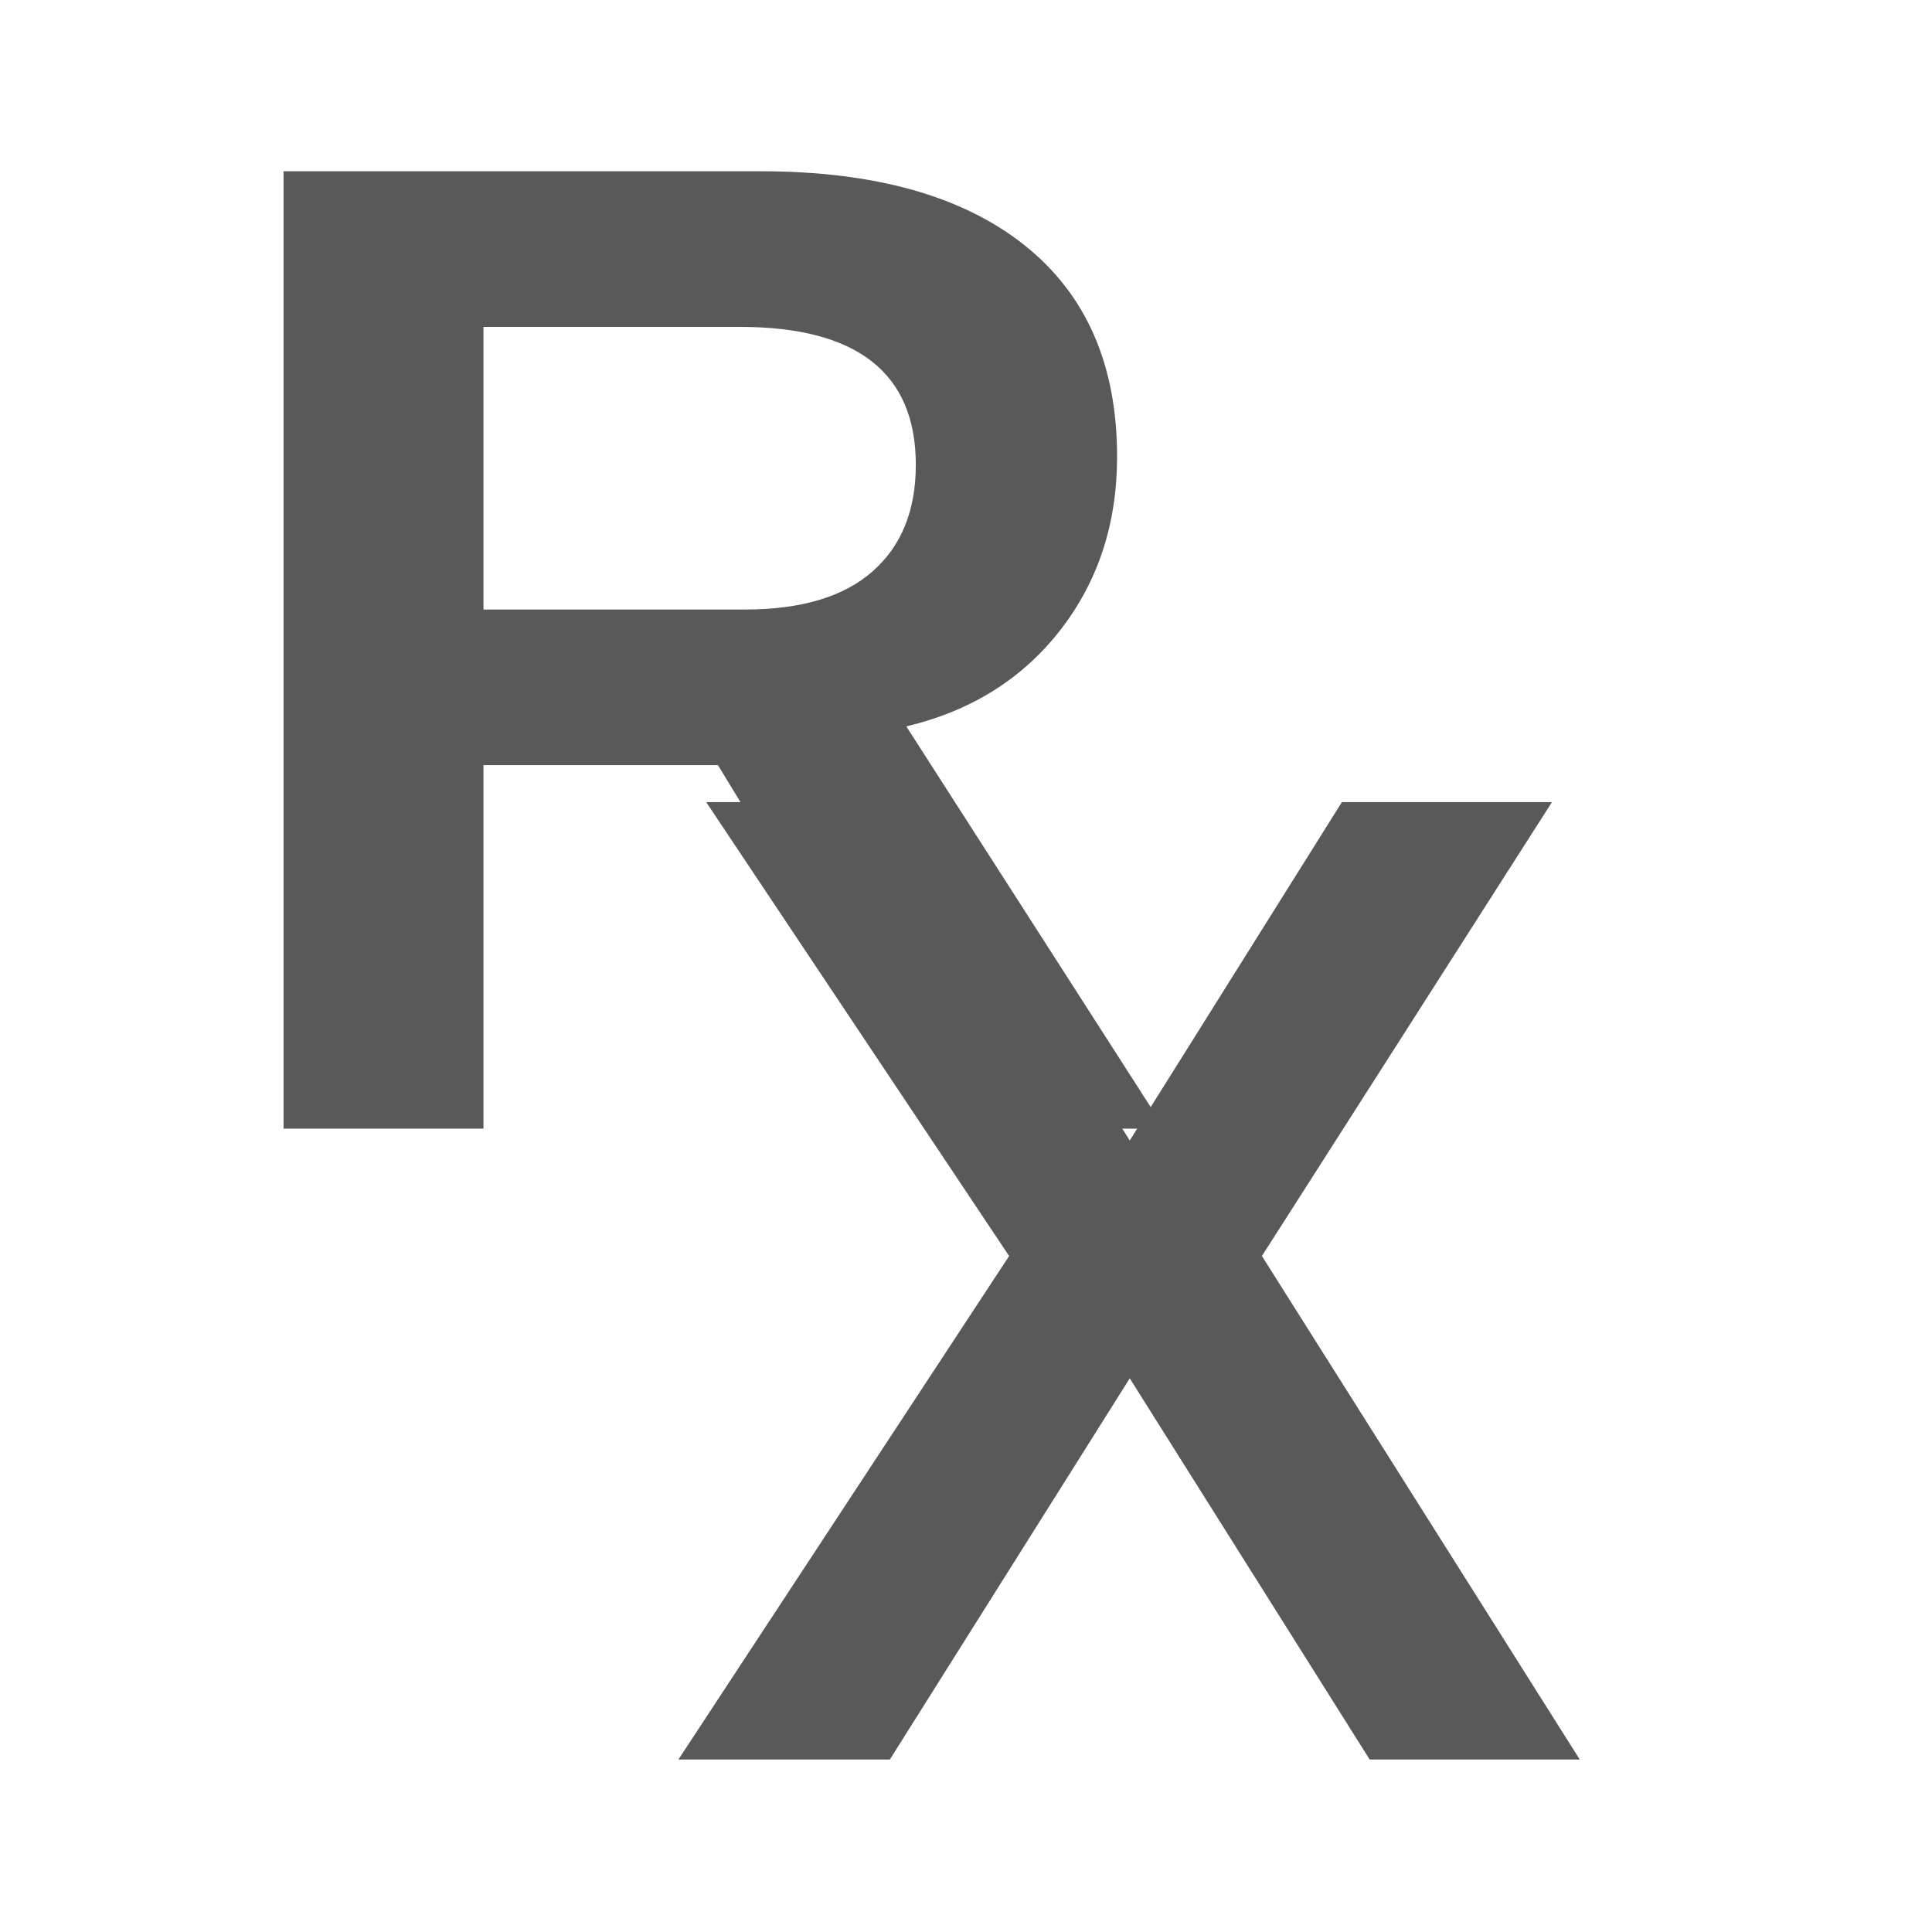
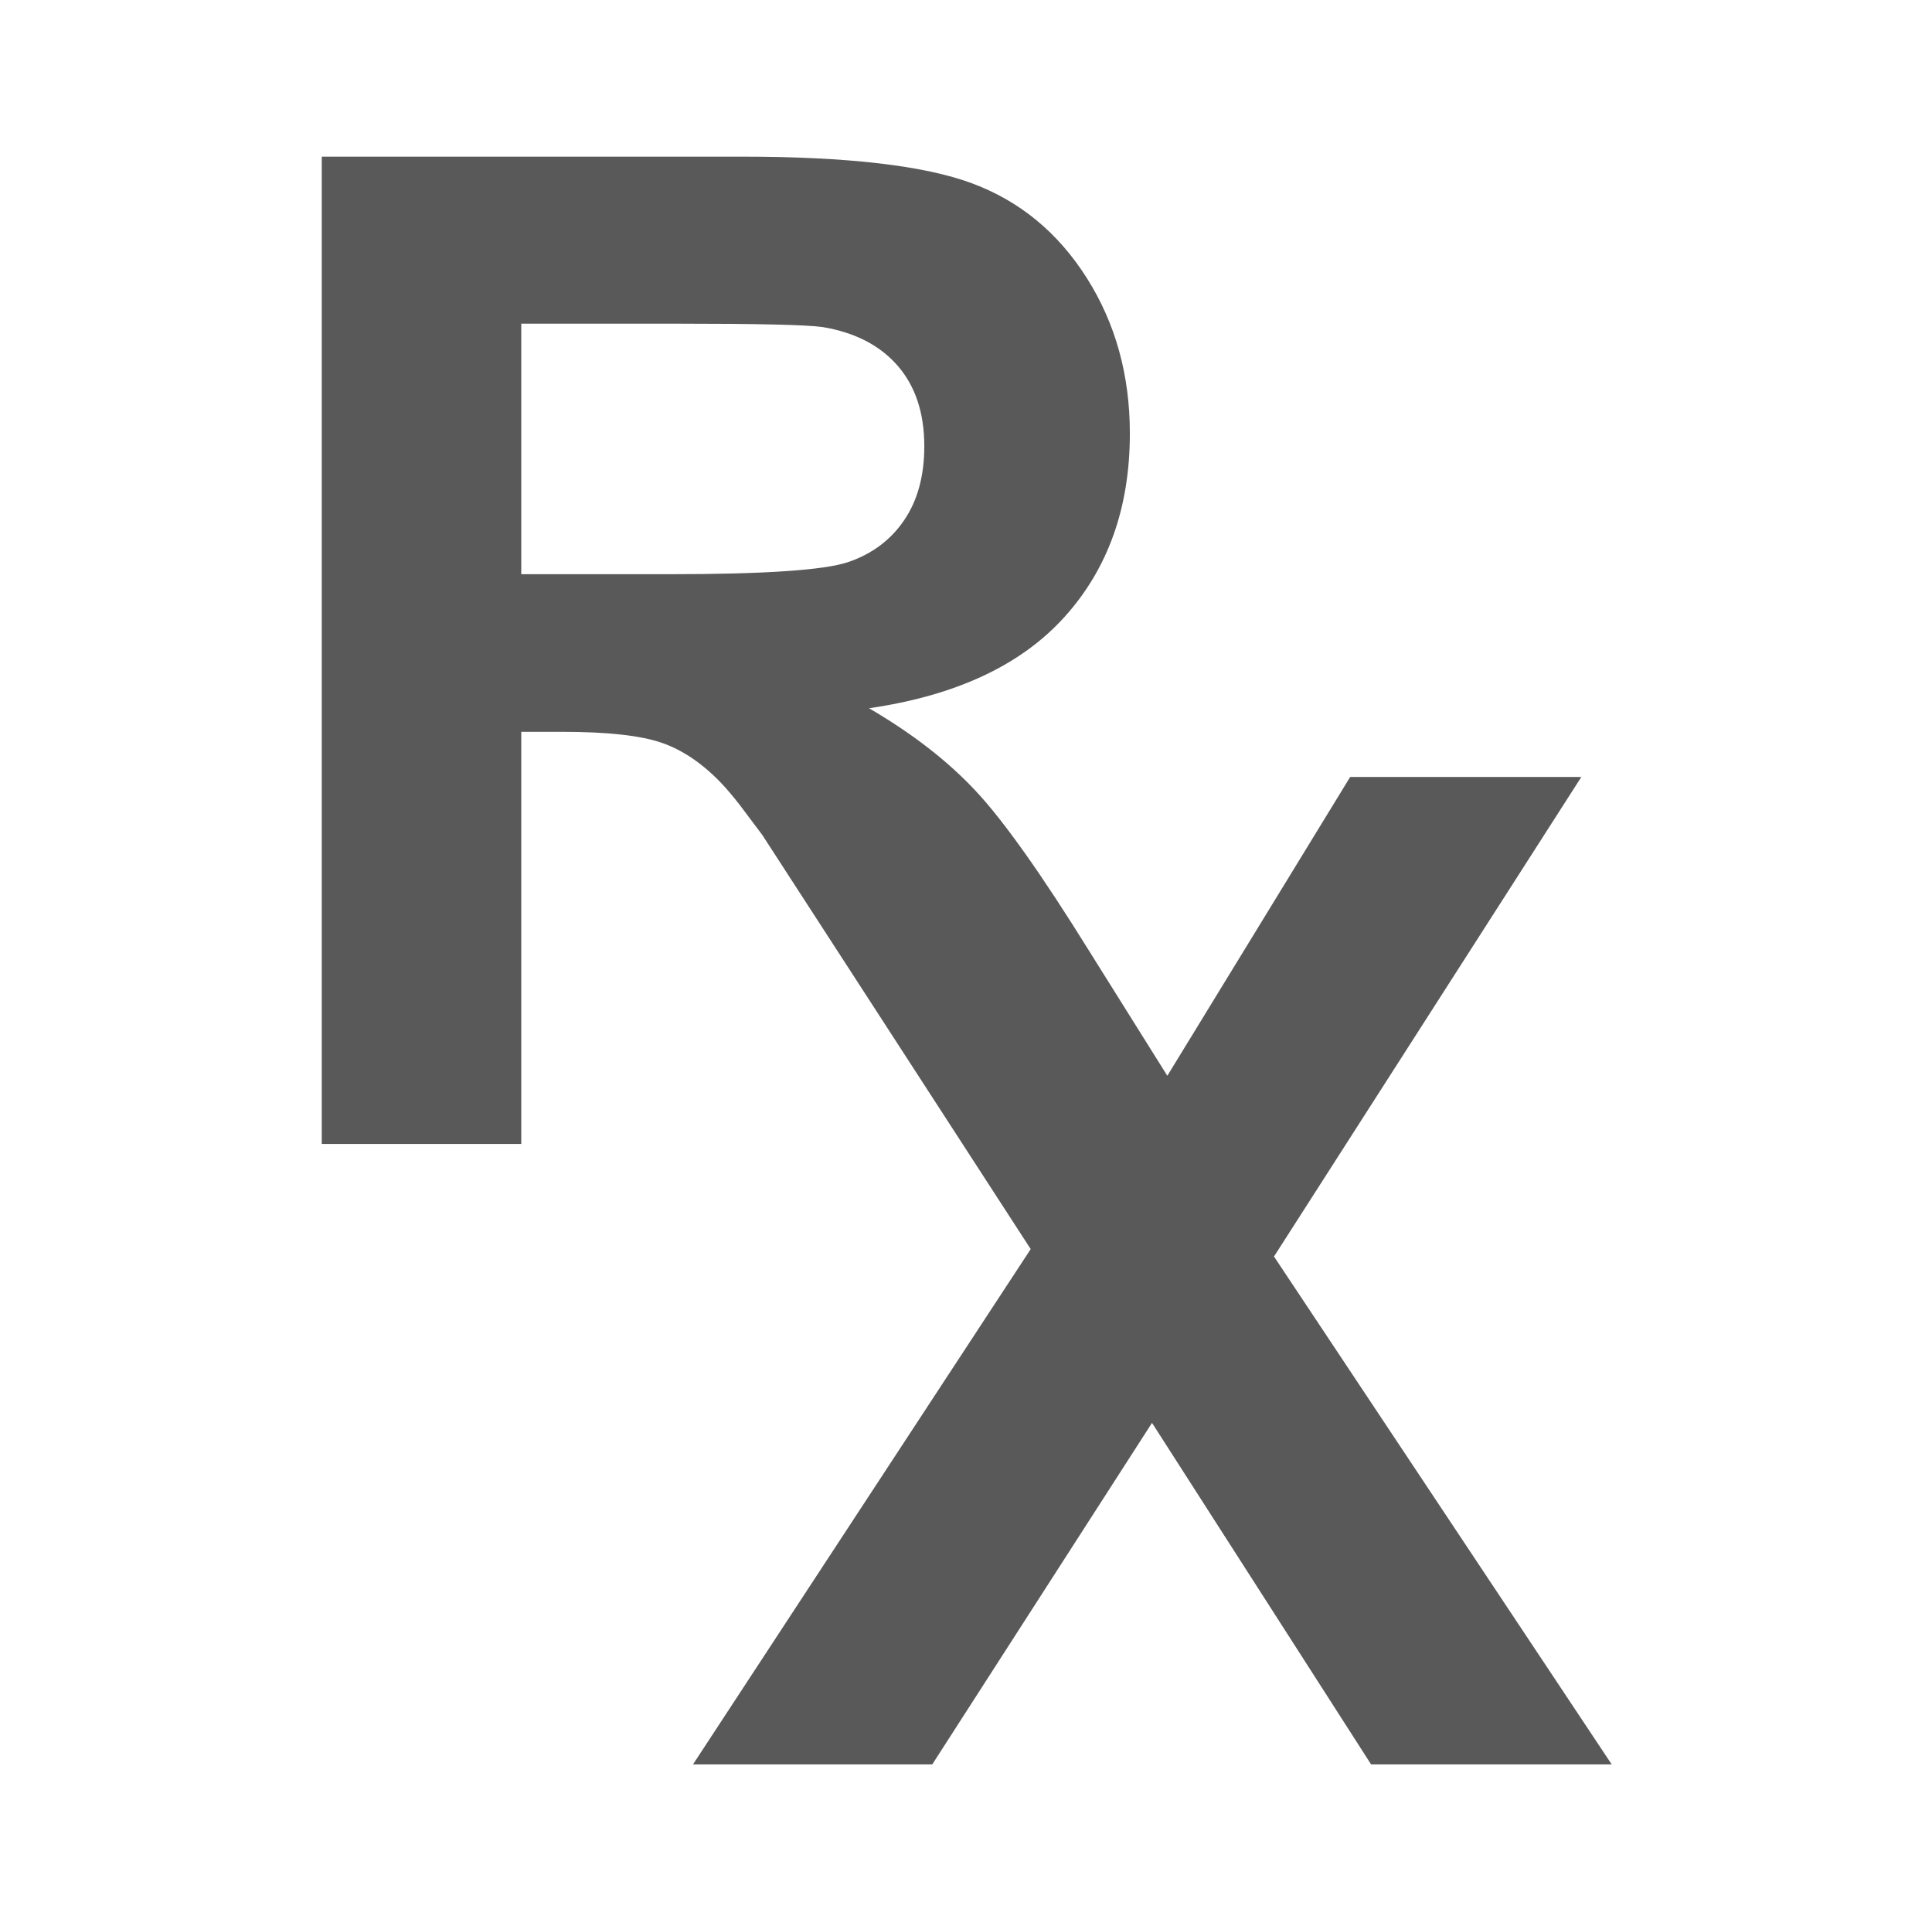
- <svg xmlns="http://www.w3.org/2000/svg" width="392" height="392" overflow="hidden">
+ <svg xmlns="http://www.w3.org/2000/svg" width="1357" height="1348" overflow="hidden">
  <defs>
    <clipPath id="clip0">
-       <rect x="620" y="108" width="392" height="392" />
-     </clipPath>
-     <clipPath id="clip1">
-       <rect x="621" y="108" width="391" height="392" />
-     </clipPath>
-     <clipPath id="clip2">
-       <rect x="621" y="108" width="391" height="392" />
+       <rect x="1521" y="563" width="1357" height="1348" />
    </clipPath>
  </defs>
-   <g clip-path="url(#clip0)" transform="translate(-620 -108)">
-     <g clip-path="url(#clip1)">
-       <g clip-path="url(#clip2)">
-         <text fill="#595959" fill-opacity="1" font-family="Arial,Arial_MSFontService,sans-serif" font-style="normal" font-variant="normal" font-weight="700" font-stretch="normal" font-size="633" text-anchor="start" direction="ltr" writing-mode="lr-tb" unicode-bidi="normal" text-decoration="none" transform="matrix(0.444867 0 0 0.446038 658.691 337)">R<tspan fill="#595959" fill-opacity="1" font-family="Arial,Arial_MSFontService,sans-serif" font-style="normal" font-variant="normal" font-weight="700" font-stretch="normal" font-size="633" text-anchor="start" direction="ltr" writing-mode="lr-tb" unicode-bidi="normal" text-decoration="none" x="216.887" y="286.971">X</tspan>
-         </text>
-       </g>
-     </g>
+   <g clip-path="url(#clip0)" transform="translate(-1521 -563)">
+     <path d="M1887.12 790.296 1887.12 966.24 1990.79 966.24C2058.01 966.24 2099.99 963.402 2116.71 957.727 2133.44 952.051 2146.54 942.276 2156 928.403 2165.47 914.529 2170.21 897.187 2170.21 876.376 2170.21 853.043 2163.97 834.203 2151.51 819.856 2139.04 805.51 2121.45 796.445 2098.72 792.661 2087.36 791.084 2053.28 790.296 1996.47 790.296ZM1747 673 2041.92 673C2116.08 673 2169.97 679.228 2203.58 691.682 2237.19 704.137 2264.09 726.288 2284.29 758.134 2304.49 789.981 2314.59 826.399 2314.59 867.39 2314.59 919.416 2299.28 962.378 2268.67 996.274 2238.06 1030.17 2192.3 1051.53 2131.39 1060.36 2161.68 1078.02 2186.7 1097.41 2206.42 1118.54 2226.14 1139.66 2252.73 1177.18 2286.18 1231.1L2340.91 1318.46 2469.33 1108.63 2631.7 1108.63 2415.83 1445.38 2653 1802 2484 1802 2330.15 1562.21 2175.83 1802 2007.78 1802 2244.94 1440.18 2056.4 1149.32 2040.26 1127.83C2035.53 1121.83 2031.5 1117.08 2028.19 1113.57 2014.94 1099.54 2000.89 1089.92 1986.06 1084.72 1971.23 1079.52 1947.71 1076.91 1915.52 1076.91L1887.12 1076.91 1887.12 1366.37 1747 1366.37Z" fill="#595959" fill-rule="evenodd" fill-opacity="1" />
  </g>
</svg>
